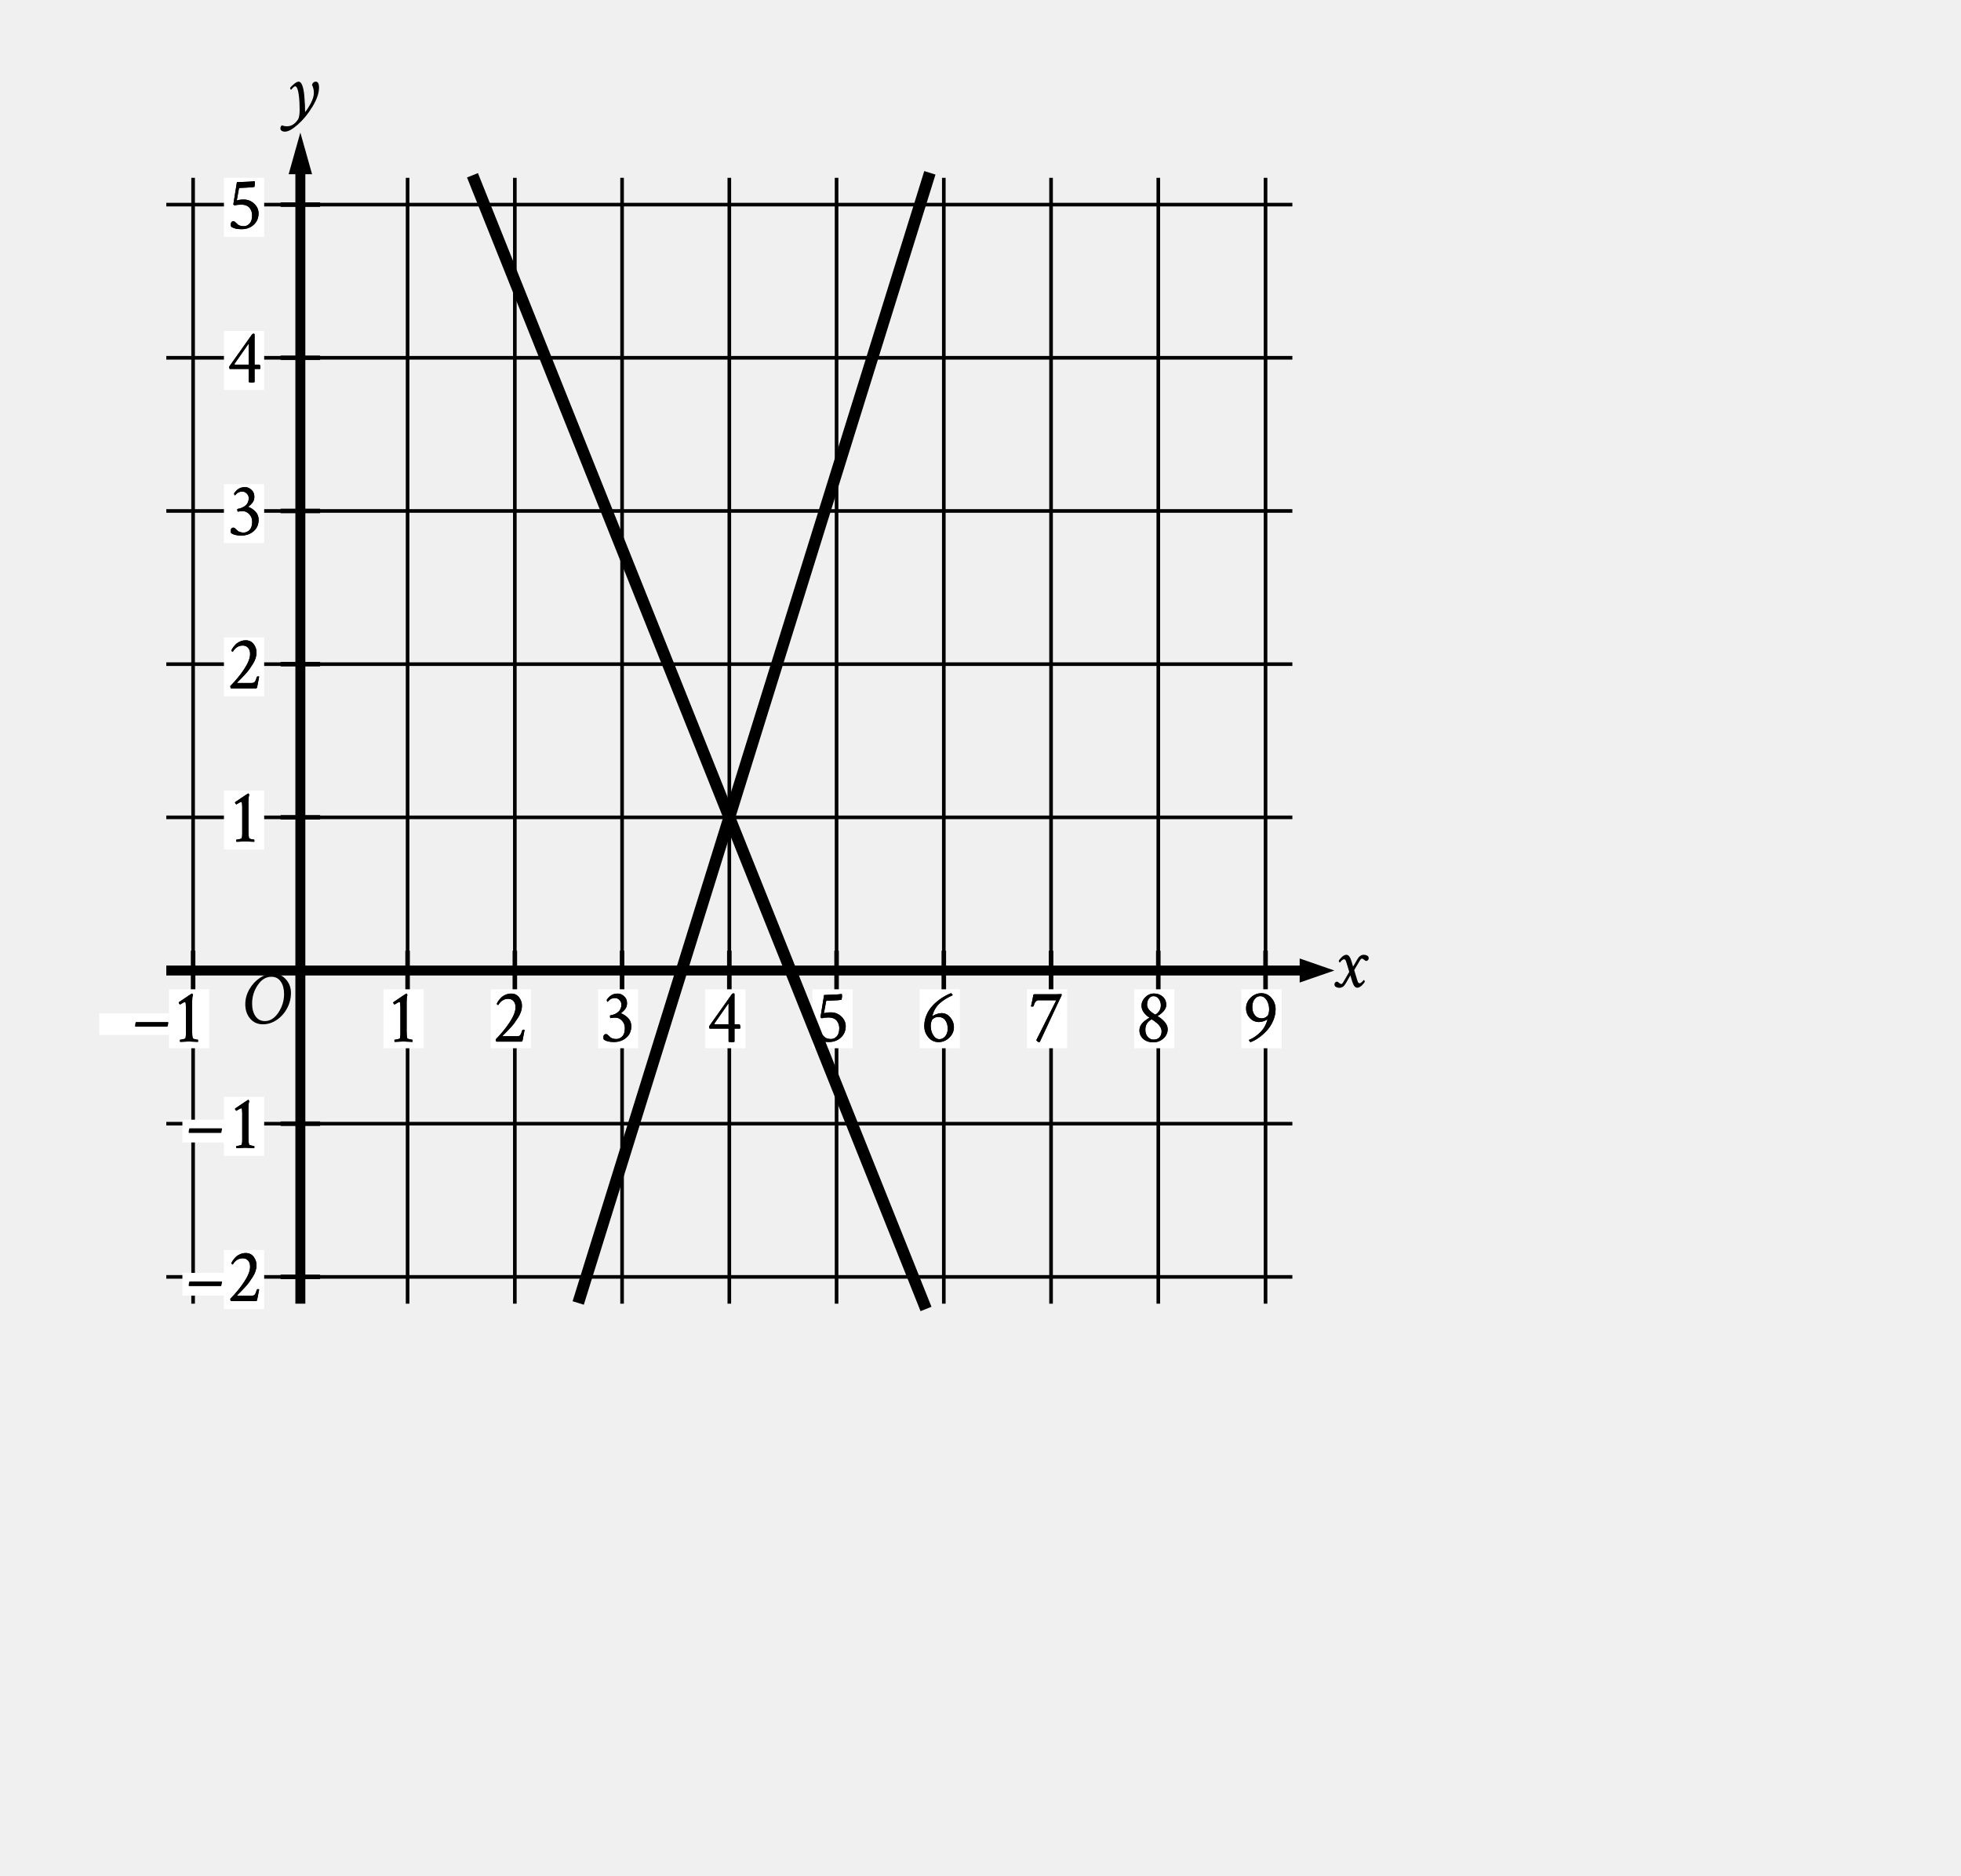
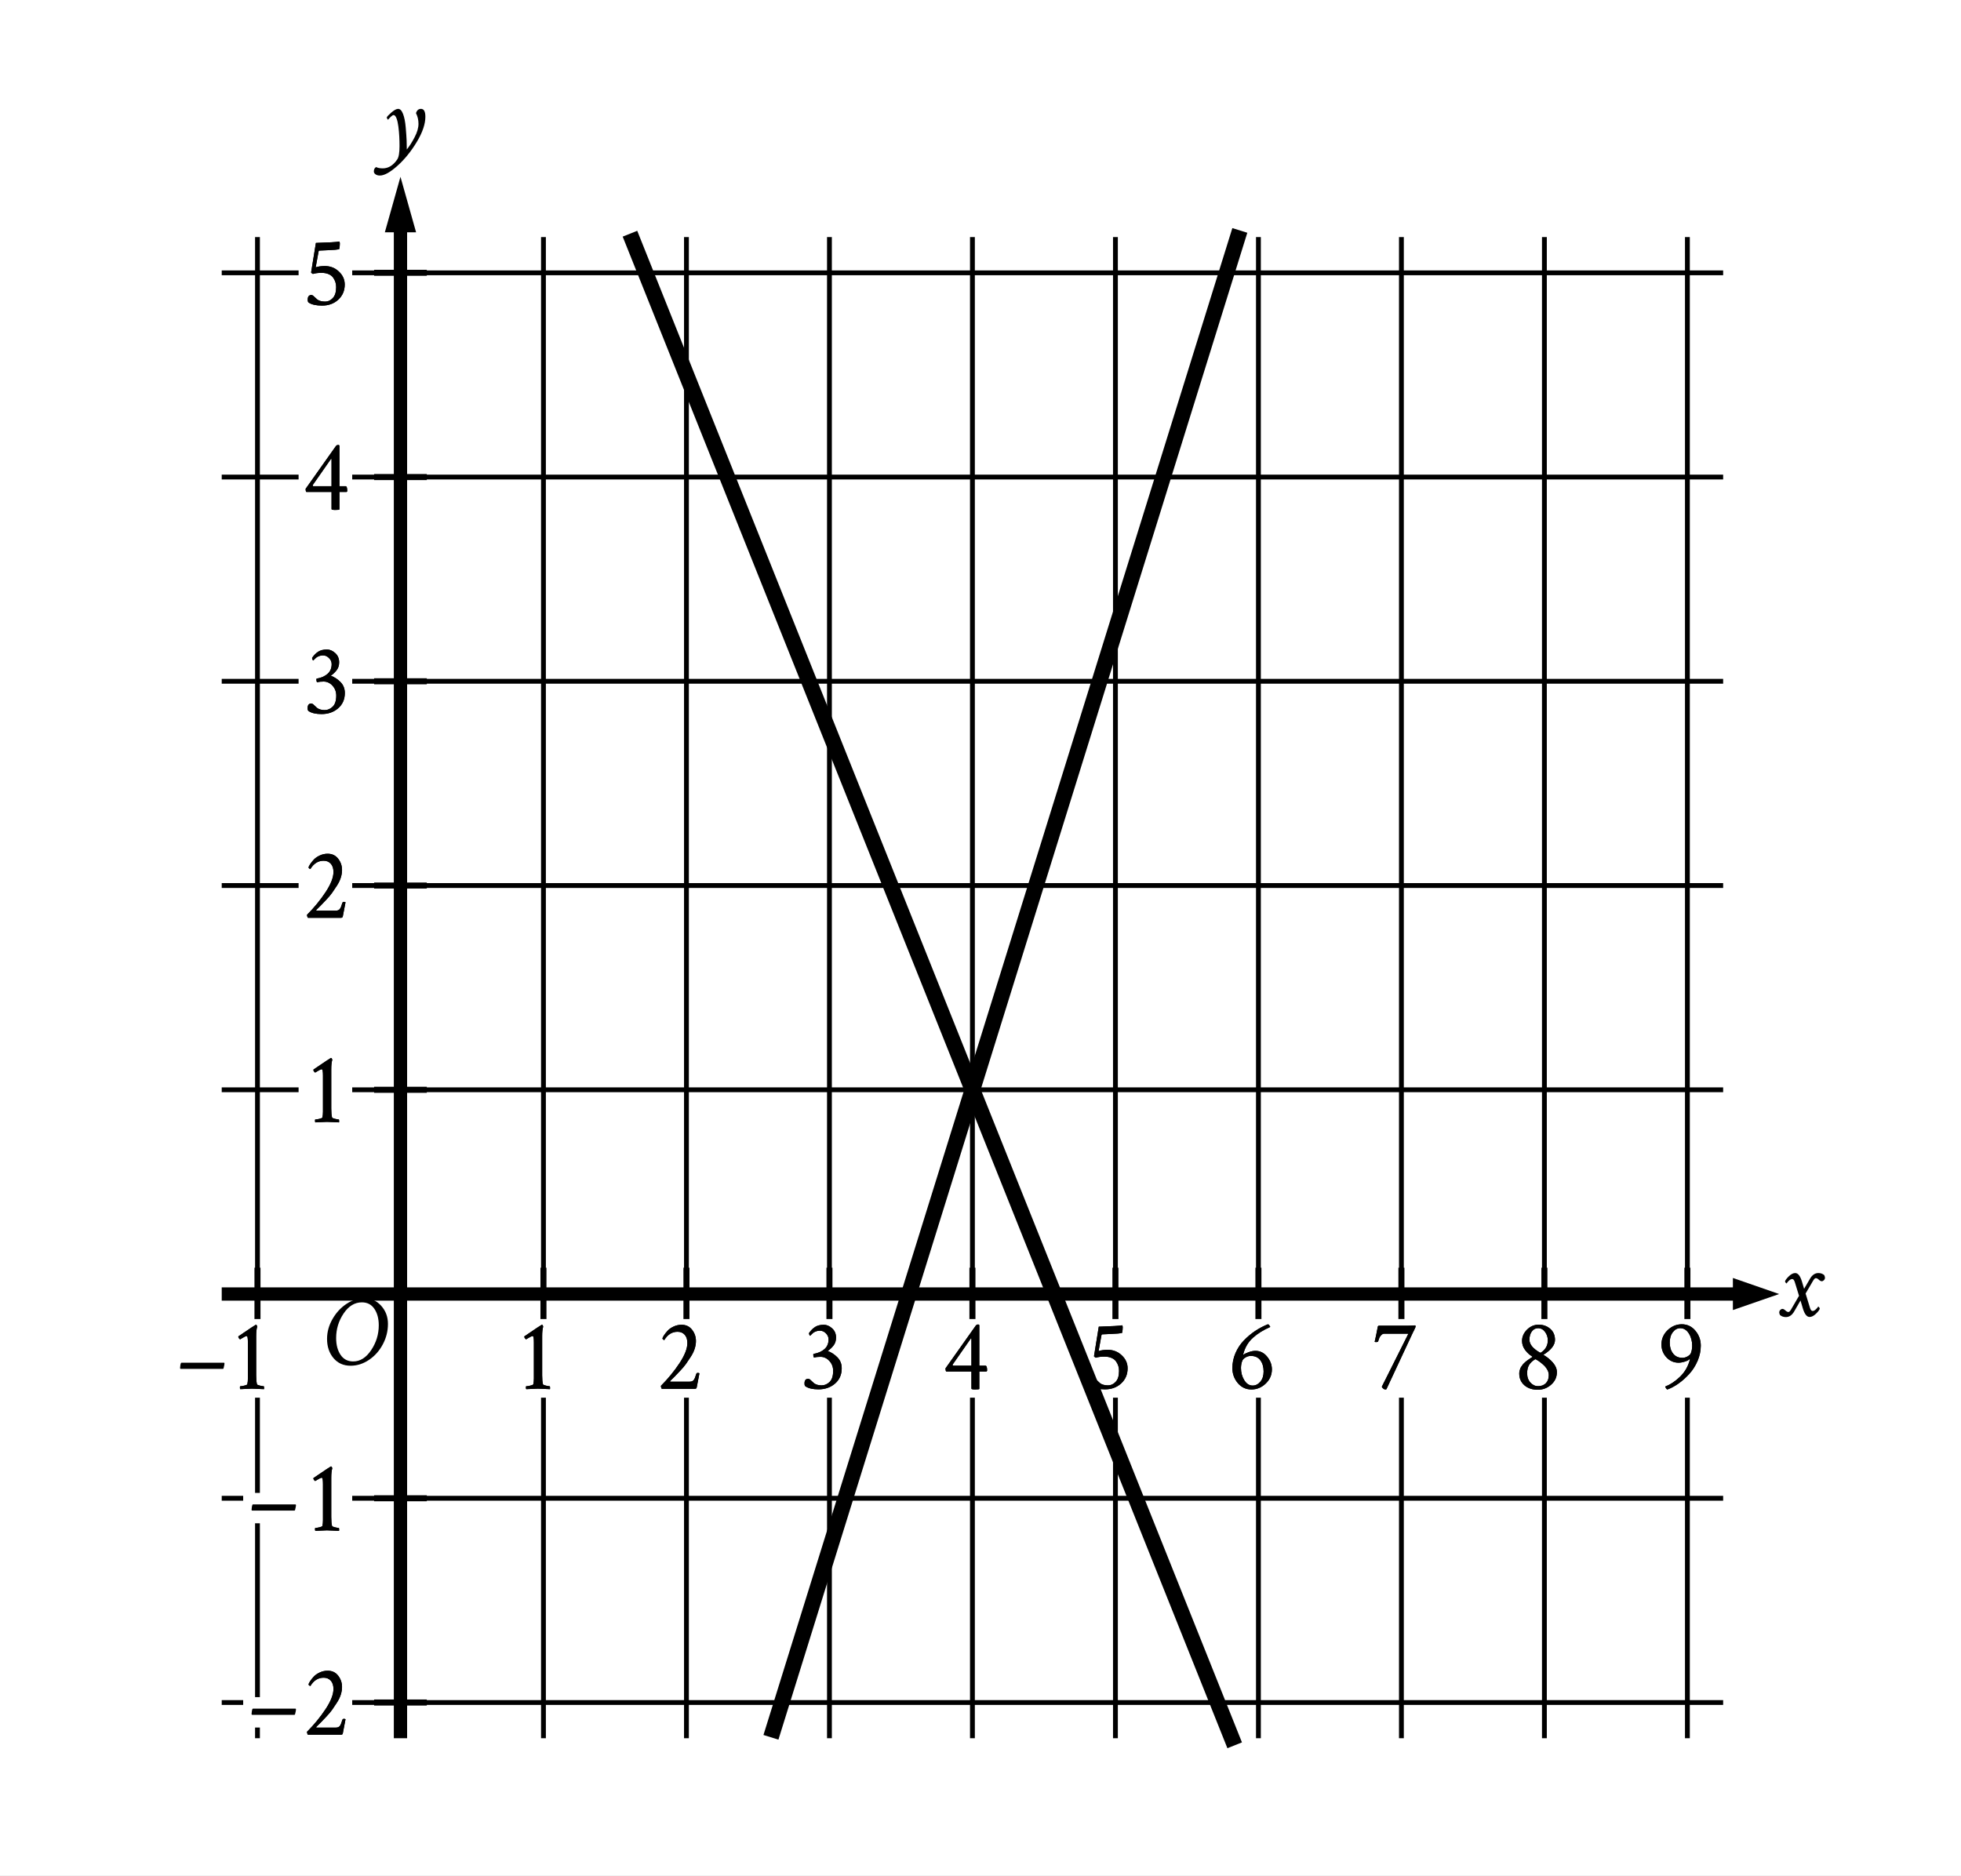
- <svg xmlns="http://www.w3.org/2000/svg" xmlns:xlink="http://www.w3.org/1999/xlink" aria-label="Graph of a system of 2 lines in the x y plane with the origin labeled O. The x axis ranges from negative 1 to 9 in increments of 1. The y axis ranges from negative 2 to 5 in increments of 1. Refer to long description." height="275.22pt" role="img" version="1.1" viewbox="0 0 287.764 275.22" width="287.764pt">
+ <svg xmlns="http://www.w3.org/2000/svg" xmlns:xlink="http://www.w3.org/1999/xlink" preserveAspectRatio="xMidYMid meet" aria-label="Graph of a system of 2 lines in the x y plane with the origin labeled O. The x axis ranges from negative 1 to 9 in increments of 1. The y axis ranges from negative 2 to 5 in increments of 1. Refer to long description." height="275.22" role="img" version="1.1" viewBox="0 0 287.764 275.22" width="287.764">
  <defs>
    <style type="text/css">
*{stroke-linecap:butt;stroke-linejoin:round;}
  </style>
  </defs>
  <g id="figure_1">
    <g id="patch_1">
-       <path d="M 0 275.22  L 287.764 275.22  L 287.764 0  L 0 0  z " style="fill:none;" />
+       <path d="M 0 275.22  L 287.764 275.22  L 287.764 0  L 0 0  z " style="fill:#ffffff;" />
    </g>
    <g id="axes_1">
      <g id="patch_2">
        <path d="M 8.404 260.46  L 280.564 260.46  L 280.564 10.98  L 8.404 10.98  z " style="fill:none;" />
      </g>
      <g id="matplotlib.axis_1" />
      <g id="matplotlib.axis_2" />
    </g>
    <g id="axes_2">
      <g id="patch_3">
        <path d="M 7.2 268.02  L 276.098 268.02  L 276.098 7.2  L 7.2 7.2  z " style="fill:none;" />
      </g>
      <g id="matplotlib.axis_3">
        <g id="xtick_1" />
        <g id="xtick_2" />
        <g id="xtick_3" />
        <g id="xtick_4" />
        <g id="xtick_5" />
        <g id="xtick_6" />
        <g id="xtick_7" />
        <g id="xtick_8" />
        <g id="xtick_9" />
        <g id="xtick_10" />
      </g>
      <g id="matplotlib.axis_4">
        <g id="ytick_1" />
        <g id="ytick_2" />
        <g id="ytick_3" />
        <g id="ytick_4" />
        <g id="ytick_5" />
        <g id="ytick_6" />
        <g id="ytick_7" />
        <g id="ytick_8" />
        <g id="ytick_9" />
      </g>
      <g id="LineCollection_1">
        <path clip-path="url(#pd58b3314fd)" d="M 37.783 255.115  L 37.783 34.793  " style="fill:none;stroke:#000000;stroke-width:0.709;" />
        <path clip-path="url(#pd58b3314fd)" d="M 79.749 255.115  L 79.749 34.793  " style="fill:none;stroke:#000000;stroke-width:0.709;" />
        <path clip-path="url(#pd58b3314fd)" d="M 100.732 255.115  L 100.732 34.793  " style="fill:none;stroke:#000000;stroke-width:0.709;" />
        <path clip-path="url(#pd58b3314fd)" d="M 121.715 255.115  L 121.715 34.793  " style="fill:none;stroke:#000000;stroke-width:0.709;" />
        <path clip-path="url(#pd58b3314fd)" d="M 142.698 255.115  L 142.698 34.793  " style="fill:none;stroke:#000000;stroke-width:0.709;" />
        <path clip-path="url(#pd58b3314fd)" d="M 163.682 255.115  L 163.682 34.793  " style="fill:none;stroke:#000000;stroke-width:0.709;" />
        <path clip-path="url(#pd58b3314fd)" d="M 184.665 255.115  L 184.665 34.793  " style="fill:none;stroke:#000000;stroke-width:0.709;" />
        <path clip-path="url(#pd58b3314fd)" d="M 205.648 255.115  L 205.648 34.793  " style="fill:none;stroke:#000000;stroke-width:0.709;" />
        <path clip-path="url(#pd58b3314fd)" d="M 226.631 255.115  L 226.631 34.793  " style="fill:none;stroke:#000000;stroke-width:0.709;" />
        <path clip-path="url(#pd58b3314fd)" d="M 247.614 255.115  L 247.614 34.793  " style="fill:none;stroke:#000000;stroke-width:0.709;" />
        <path clip-path="url(#pd58b3314fd)" d="M 32.537 249.87  L 252.86 249.87  " style="fill:none;stroke:#000000;stroke-width:0.709;" />
        <path clip-path="url(#pd58b3314fd)" d="M 32.537 219.894  L 252.86 219.894  " style="fill:none;stroke:#000000;stroke-width:0.709;" />
        <path clip-path="url(#pd58b3314fd)" d="M 32.537 159.942  L 252.86 159.942  " style="fill:none;stroke:#000000;stroke-width:0.709;" />
        <path clip-path="url(#pd58b3314fd)" d="M 32.537 129.966  L 252.86 129.966  " style="fill:none;stroke:#000000;stroke-width:0.709;" />
        <path clip-path="url(#pd58b3314fd)" d="M 32.537 99.99  L 252.86 99.99  " style="fill:none;stroke:#000000;stroke-width:0.709;" />
        <path clip-path="url(#pd58b3314fd)" d="M 32.537 70.014  L 252.86 70.014  " style="fill:none;stroke:#000000;stroke-width:0.709;" />
        <path clip-path="url(#pd58b3314fd)" d="M 32.537 40.039  L 252.86 40.039  " style="fill:none;stroke:#000000;stroke-width:0.709;" />
      </g>
      <g id="LineCollection_2">
        <path clip-path="url(#pd58b3314fd)" d="M 32.537 189.918  L 258.105 189.918  " style="fill:none;stroke:#000000;stroke-width:1.95;" />
      </g>
      <g id="PathCollection_1">
        <defs>
          <path d="M 255.265 -84.318  L 258.105 -85.302  L 255.265 -86.287  L 255.265 -84.318  L 258.105 -85.302  " id="m26f6e98d36" style="stroke:#000000;stroke-linejoin:miter;stroke-width:1.95;" />
        </defs>
        <g clip-path="url(#pd58b3314fd)">
          <use style="stroke:#000000;stroke-linejoin:miter;stroke-width:1.95;" x="0" xlink:href="#m26f6e98d36" y="275.22" />
        </g>
      </g>
      <g id="LineCollection_3">
        <path clip-path="url(#pd58b3314fd)" d="M 58.766 255.115  L 58.766 29.547  " style="fill:none;stroke:#000000;stroke-width:1.95;" />
      </g>
      <g id="PathCollection_2">
        <defs>
          <path d="M 59.772 -242.099  L 58.766 -245.673  L 57.76 -242.099  L 59.772 -242.099  L 58.766 -245.673  " id="m2a4df4c3bb" style="stroke:#000000;stroke-linejoin:miter;stroke-width:1.95;" />
        </defs>
        <g clip-path="url(#pd58b3314fd)">
          <use style="stroke:#000000;stroke-linejoin:miter;stroke-width:1.95;" x="0" xlink:href="#m2a4df4c3bb" y="275.22" />
        </g>
      </g>
      <g id="LineCollection_4">
        <path clip-path="url(#pd58b3314fd)" d="M 37.783 193.783  L 37.783 186.053  " style="fill:none;stroke:#000000;stroke-width:0.886;" />
        <path clip-path="url(#pd58b3314fd)" d="M 79.749 193.783  L 79.749 186.053  " style="fill:none;stroke:#000000;stroke-width:0.886;" />
        <path clip-path="url(#pd58b3314fd)" d="M 100.732 193.783  L 100.732 186.053  " style="fill:none;stroke:#000000;stroke-width:0.886;" />
        <path clip-path="url(#pd58b3314fd)" d="M 121.715 193.783  L 121.715 186.053  " style="fill:none;stroke:#000000;stroke-width:0.886;" />
        <path clip-path="url(#pd58b3314fd)" d="M 142.698 193.783  L 142.698 186.053  " style="fill:none;stroke:#000000;stroke-width:0.886;" />
        <path clip-path="url(#pd58b3314fd)" d="M 163.682 193.783  L 163.682 186.053  " style="fill:none;stroke:#000000;stroke-width:0.886;" />
        <path clip-path="url(#pd58b3314fd)" d="M 184.665 193.783  L 184.665 186.053  " style="fill:none;stroke:#000000;stroke-width:0.886;" />
        <path clip-path="url(#pd58b3314fd)" d="M 205.648 193.783  L 205.648 186.053  " style="fill:none;stroke:#000000;stroke-width:0.886;" />
        <path clip-path="url(#pd58b3314fd)" d="M 226.631 193.783  L 226.631 186.053  " style="fill:none;stroke:#000000;stroke-width:0.886;" />
        <path clip-path="url(#pd58b3314fd)" d="M 247.614 193.783  L 247.614 186.053  " style="fill:none;stroke:#000000;stroke-width:0.886;" />
      </g>
      <g id="LineCollection_5">
        <path clip-path="url(#pd58b3314fd)" d="M 54.901 249.87  L 62.631 249.87  " style="fill:none;stroke:#000000;stroke-width:0.886;" />
        <path clip-path="url(#pd58b3314fd)" d="M 54.901 219.894  L 62.631 219.894  " style="fill:none;stroke:#000000;stroke-width:0.886;" />
        <path clip-path="url(#pd58b3314fd)" d="M 54.901 159.942  L 62.631 159.942  " style="fill:none;stroke:#000000;stroke-width:0.886;" />
        <path clip-path="url(#pd58b3314fd)" d="M 54.901 129.966  L 62.631 129.966  " style="fill:none;stroke:#000000;stroke-width:0.886;" />
        <path clip-path="url(#pd58b3314fd)" d="M 54.901 99.99  L 62.631 99.99  " style="fill:none;stroke:#000000;stroke-width:0.886;" />
        <path clip-path="url(#pd58b3314fd)" d="M 54.901 70.014  L 62.631 70.014  " style="fill:none;stroke:#000000;stroke-width:0.886;" />
        <path clip-path="url(#pd58b3314fd)" d="M 54.901 40.039  L 62.631 40.039  " style="fill:none;stroke:#000000;stroke-width:0.886;" />
      </g>
      <g id="PolyCollection_1">
        <path clip-path="url(#pd58b3314fd)" d="M 43.816 256.165  L 43.816 244.624  L 51.684 244.624  L 51.684 256.165  z " style="fill:#ffffff;" />
      </g>
      <g id="PolyCollection_2">
        <path clip-path="url(#pd58b3314fd)" d="M 35.685 249.083  L 35.685 253.542  L 46.176 253.542  L 46.176 249.083  z " style="fill:#ffffff;" />
      </g>
      <g id="text_1">
        <g clip-path="url(#pd58b3314fd)">
          <defs>
            <path d="M 2.734 20.406  Q 2.734 21.391 3.078 23.484  Q 3.422 25.594 4.109 25.594  L 45.609 25.594  Q 46.188 25.594 46.188 24.703  Q 46.188 23.734 45.312 20.219  Q 45.219 19.922 45.062 19.766  Q 44.922 19.625 44.734 19.531  L 44.625 19.531  L 3.328 19.531  Q 3.328 19.531 2.938 19.734  Q 2.734 20.016 2.734 20.406  z " id="CrimsonText-Regular-8211" />
          </defs>
          <g transform="translate(36.50536 254.6088)scale(0.15 -0.15)">
            <use xlink:href="#CrimsonText-Regular-8211" />
          </g>
        </g>
      </g>
      <g id="text_2">
        <g clip-path="url(#pd58b3314fd)">
          <defs>
            <path d="M 25 62.703  Q 31.547 62.703 35.297 57.812  Q 39.062 52.938 39.062 46.781  Q 39.062 43.172 37.844 39.312  Q 36.625 35.453 34.031 31.438  Q 31.453 27.438 29.344 24.453  Q 27.25 21.484 23.531 17.578  Q 19.828 13.672 18.406 12.203  Q 17 10.75 13.875 7.719  Q 13.578 7.234 14.062 7.031  L 32.906 7.031  Q 35.641 7.031 36.859 8.594  Q 38.094 10.156 39.359 14.547  Q 39.75 15.625 40.719 15.625  Q 42 15.625 42.484 15.234  Q 40.141 3.516 39.844 1.562  Q 39.656 0 37.891 0  L 5.859 0  Q 5.469 0 5.125 1.125  Q 4.781 2.25 4.781 2.938  Q 15.438 13.672 23.047 25.234  Q 30.672 36.812 30.672 44.828  Q 30.672 50.094 28.031 52.969  Q 25.391 55.859 21.094 55.859  Q 12.984 55.859 8.109 47.75  Q 7.516 47.75 6.875 48.391  Q 6.25 49.031 6.25 49.312  Q 6.547 50.484 7.859 52.484  Q 9.188 54.5 11.375 56.891  Q 13.578 59.281 17.234 60.984  Q 20.906 62.703 25 62.703  z " id="CrimsonText-Regular-50" />
          </defs>
          <g transform="translate(44.33205 254.6088)scale(0.15 -0.15)">
            <use xlink:href="#CrimsonText-Regular-50" />
          </g>
        </g>
      </g>
      <g id="text_3">
        <g clip-path="url(#pd58b3314fd)">
          <g transform="translate(44.33205 254.6088)scale(0.15 -0.15)">
            <use xlink:href="#CrimsonText-Regular-50" />
          </g>
        </g>
      </g>
      <g id="PolyCollection_3">
        <path clip-path="url(#pd58b3314fd)" d="M 43.816 226.189  L 43.816 214.648  L 51.684 214.648  L 51.684 226.189  z " style="fill:#ffffff;" />
      </g>
      <g id="PolyCollection_4">
        <path clip-path="url(#pd58b3314fd)" d="M 35.685 219.107  L 35.685 223.566  L 46.176 223.566  L 46.176 219.107  z " style="fill:#ffffff;" />
      </g>
      <g id="text_4">
        <g clip-path="url(#pd58b3314fd)">
          <g transform="translate(36.50536 224.6329)scale(0.15 -0.15)">
            <use xlink:href="#CrimsonText-Regular-8211" />
          </g>
        </g>
      </g>
      <g id="text_5">
        <g clip-path="url(#pd58b3314fd)">
          <defs>
            <path d="M 12.797 48.438  Q 12.203 48.734 11.609 49.562  Q 11.031 50.391 11.031 50.875  Q 11.031 51.266 11.234 51.469  Q 27.734 62.703 28.125 62.703  L 28.328 62.703  Q 29.109 62.703 29.5 60.844  Q 28.516 57.625 28.516 51.656  L 28.516 13.188  Q 28.516 7.516 29.297 4.5  Q 29.5 3.812 32.172 3.172  Q 34.859 2.547 35.844 2.547  Q 36.234 2.547 36.234 0.781  Q 36.234 -0.094 36.141 -0.297  Q 26.375 0.203 24.312 0.203  Q 22.75 0.203 12.984 -0.297  Q 12.594 0.094 12.594 1.312  Q 12.594 2.547 12.984 2.547  Q 14.266 2.547 16.938 3.172  Q 19.625 3.812 19.828 4.5  Q 20.406 6.844 20.406 10.062  L 20.406 45.219  Q 20.406 48.047 20.203 49.516  Q 20.016 50.984 19.766 51.312  Q 19.531 51.656 19.047 51.656  Q 18.453 51.656 17.328 51.062  Q 16.219 50.484 14.75 49.609  Q 13.281 48.734 12.797 48.438  z " id="CrimsonText-Regular-49" />
          </defs>
          <g transform="translate(44.33205 224.6329)scale(0.15 -0.15)">
            <use xlink:href="#CrimsonText-Regular-49" />
          </g>
        </g>
      </g>
      <g id="text_6">
        <g clip-path="url(#pd58b3314fd)">
          <g transform="translate(44.33205 224.6329)scale(0.15 -0.15)">
            <use xlink:href="#CrimsonText-Regular-49" />
          </g>
        </g>
      </g>
      <g id="PolyCollection_5">
        <path clip-path="url(#pd58b3314fd)" d="M 43.816 166.237  L 43.816 154.696  L 51.684 154.696  L 51.684 166.237  z " style="fill:#ffffff;" />
      </g>
      <g id="text_7">
        <g clip-path="url(#pd58b3314fd)">
          <g transform="translate(44.33205 164.6812)scale(0.15 -0.15)">
            <use xlink:href="#CrimsonText-Regular-49" />
          </g>
        </g>
      </g>
      <g id="text_8">
        <g clip-path="url(#pd58b3314fd)">
          <g transform="translate(44.33205 164.6812)scale(0.15 -0.15)">
            <use xlink:href="#CrimsonText-Regular-49" />
          </g>
        </g>
      </g>
      <g id="PolyCollection_6">
        <path clip-path="url(#pd58b3314fd)" d="M 43.816 136.261  L 43.816 124.72  L 51.684 124.72  L 51.684 136.261  z " style="fill:#ffffff;" />
      </g>
      <g id="text_9">
        <g clip-path="url(#pd58b3314fd)">
          <g transform="translate(44.33205 134.7053)scale(0.15 -0.15)">
            <use xlink:href="#CrimsonText-Regular-50" />
          </g>
        </g>
      </g>
      <g id="text_10">
        <g clip-path="url(#pd58b3314fd)">
          <g transform="translate(44.33205 134.7053)scale(0.15 -0.15)">
            <use xlink:href="#CrimsonText-Regular-50" />
          </g>
        </g>
      </g>
      <g id="PolyCollection_7">
        <path clip-path="url(#pd58b3314fd)" d="M 43.816 106.285  L 43.816 94.745  L 51.684 94.745  L 51.684 106.285  z " style="fill:#ffffff;" />
      </g>
      <g id="text_11">
        <g clip-path="url(#pd58b3314fd)">
          <defs>
            <path d="M 24.422 62.703  Q 28.609 62.703 32.469 59.234  Q 36.328 55.766 36.328 50.203  Q 36.328 45.906 34.219 42.922  Q 32.125 39.938 28.219 37.016  Q 33.406 35.156 37.641 30.859  Q 41.891 26.562 41.891 20.125  Q 41.891 10.844 35.344 5.172  Q 28.812 -0.484 19.141 -0.484  Q 10.844 -0.484 6.453 2.438  Q 5.469 3.125 5.469 5.281  Q 5.469 9.859 9.078 9.859  Q 9.969 9.859 10.891 9.125  Q 11.812 8.406 12.938 7.234  Q 14.062 6.062 14.844 5.469  Q 17.672 3.422 22.266 3.422  Q 26.562 3.422 30.031 6.781  Q 33.5 10.156 33.5 17.578  Q 33.5 23.344 29.781 27.344  Q 26.078 31.344 21.094 31.344  Q 17.484 31.344 14.75 30.672  Q 14.062 31.547 14.062 33.203  Q 14.062 33.891 14.266 34.188  Q 21 35.359 25 38.875  Q 29 42.391 29 48.438  Q 29 51.766 26.406 54.344  Q 23.828 56.938 20.516 56.938  Q 18.359 56.938 16.547 56.203  Q 14.75 55.469 13.812 54.688  Q 12.891 53.906 12.016 52.969  Q 11.141 52.047 11.031 51.953  Q 10.641 51.953 10.25 52.875  Q 9.859 53.812 9.859 54.5  Q 12.5 58.406 15.812 60.547  Q 19.141 62.703 24.422 62.703  z " id="CrimsonText-Regular-51" />
          </defs>
          <g transform="translate(44.31799 104.7295)scale(0.15 -0.15)">
            <use xlink:href="#CrimsonText-Regular-51" />
          </g>
        </g>
      </g>
      <g id="text_12">
        <g clip-path="url(#pd58b3314fd)">
          <g transform="translate(44.31799 104.7295)scale(0.15 -0.15)">
            <use xlink:href="#CrimsonText-Regular-51" />
          </g>
        </g>
      </g>
      <g id="PolyCollection_8">
        <path clip-path="url(#pd58b3314fd)" d="M 43.816 76.309  L 43.816 64.769  L 51.684 64.769  L 51.684 76.309  z " style="fill:#ffffff;" />
      </g>
      <g id="text_13">
        <g clip-path="url(#pd58b3314fd)">
          <defs>
            <path d="M 35.062 62.984  Q 36.328 62.984 36.328 62.016  L 36.328 22.656  L 42.391 22.656  Q 43.953 22.656 43.953 17.969  Q 43.953 17.391 43.359 17  Q 43.359 17 36.328 17  L 36.328 -0.094  Q 36.031 -0.594 32.234 -0.594  Q 28.609 -0.594 28.609 0.203  L 28.609 17  L 3.906 17  Q 3.219 17.875 3.219 20.016  L 32.812 61.812  Q 33.688 62.984 35.062 62.984  z M 28.609 22.656  L 28.609 48.641  Q 28.609 49.516 28.125 49.516  Q 28.125 49.422 28.031 49.312  L 10.25 23.828  Q 10.156 23.734 10.156 23.531  Q 10.156 22.656 10.844 22.656  z " id="CrimsonText-Regular-52" />
          </defs>
          <g transform="translate(44.36018 74.7536)scale(0.15 -0.15)">
            <use xlink:href="#CrimsonText-Regular-52" />
          </g>
        </g>
      </g>
      <g id="text_14">
        <g clip-path="url(#pd58b3314fd)">
          <g transform="translate(44.36018 74.7536)scale(0.15 -0.15)">
            <use xlink:href="#CrimsonText-Regular-52" />
          </g>
        </g>
      </g>
      <g id="PolyCollection_9">
        <path clip-path="url(#pd58b3314fd)" d="M 43.816 46.333  L 43.816 34.793  L 51.684 34.793  L 51.684 46.333  z " style="fill:#ffffff;" />
      </g>
      <g id="text_15">
        <g clip-path="url(#pd58b3314fd)">
          <defs>
            <path d="M 13.578 60.844  Q 32.812 61.422 36.531 62.203  Q 37.016 61.531 37.016 60.156  Q 37.016 57.719 36.422 54.781  Q 33.891 54 25.391 53.719  L 16.891 53.328  Q 16.406 53.219 16.219 52.547  Q 15.141 47.172 13.375 36.922  Q 16.609 38.188 22.562 38.188  Q 30.375 38.188 36.078 32.812  Q 41.797 27.438 41.797 20.125  Q 41.797 11.141 35.5 5.328  Q 29.203 -0.484 19.625 -0.484  Q 10.938 -0.484 6.547 2.438  Q 5.562 3.125 5.562 5.281  Q 5.562 9.859 9.188 9.859  Q 10.062 9.859 10.984 9.125  Q 11.922 8.406 13.031 7.234  Q 14.156 6.062 14.938 5.469  Q 17.781 3.422 22.75 3.422  Q 26.859 3.422 30.125 6.891  Q 33.406 10.359 33.406 17.578  Q 33.406 20.125 32.719 22.359  Q 32.031 24.609 30.516 26.797  Q 29 29 26.062 30.266  Q 23.141 31.547 19.141 31.547  Q 14.062 31.547 10.641 30.469  Q 9.859 30.859 8.891 31.844  z " id="CrimsonText-Regular-53" />
          </defs>
          <g transform="translate(44.31799 44.77774)scale(0.15 -0.15)">
            <use xlink:href="#CrimsonText-Regular-53" />
          </g>
        </g>
      </g>
      <g id="text_16">
        <g clip-path="url(#pd58b3314fd)">
          <g transform="translate(44.31799 44.77774)scale(0.15 -0.15)">
            <use xlink:href="#CrimsonText-Regular-53" />
          </g>
        </g>
      </g>
      <g id="PolyCollection_10">
        <path clip-path="url(#pd58b3314fd)" d="M 19.423 198.311  L 19.423 202.508  L 33.062 202.508  L 33.062 198.311  z " style="fill:#ffffff;" />
      </g>
      <g id="PolyCollection_11">
        <path clip-path="url(#pd58b3314fd)" d="M 33.062 205.131  L 33.062 193.59  L 40.93 193.59  L 40.93 205.131  z " style="fill:#ffffff;" />
      </g>
      <g id="text_17">
        <g clip-path="url(#pd58b3314fd)">
          <g transform="translate(26.01381 203.8372)scale(0.15 -0.15)">
            <use xlink:href="#CrimsonText-Regular-8211" />
          </g>
        </g>
      </g>
      <g id="text_18">
        <g clip-path="url(#pd58b3314fd)">
          <g transform="translate(33.31592 203.8372)scale(0.15 -0.15)">
            <use xlink:href="#CrimsonText-Regular-49" />
          </g>
        </g>
      </g>
      <g id="text_19">
        <g clip-path="url(#pd58b3314fd)">
          <g transform="translate(33.31592 203.8372)scale(0.15 -0.15)">
            <use xlink:href="#CrimsonText-Regular-49" />
          </g>
        </g>
      </g>
      <g id="PolyCollection_12">
        <path clip-path="url(#pd58b3314fd)" d="M 75.028 205.131  L 75.028 193.59  L 82.897 193.59  L 82.897 205.131  z " style="fill:#ffffff;" />
      </g>
      <g id="text_20">
        <g clip-path="url(#pd58b3314fd)">
          <g transform="translate(75.28213 203.8372)scale(0.15 -0.15)">
            <use xlink:href="#CrimsonText-Regular-49" />
          </g>
        </g>
      </g>
      <g id="text_21">
        <g clip-path="url(#pd58b3314fd)">
          <g transform="translate(75.28213 203.8372)scale(0.15 -0.15)">
            <use xlink:href="#CrimsonText-Regular-49" />
          </g>
        </g>
      </g>
      <g id="PolyCollection_13">
        <path clip-path="url(#pd58b3314fd)" d="M 96.011 205.131  L 96.011 193.59  L 103.88 193.59  L 103.88 205.131  z " style="fill:#ffffff;" />
      </g>
      <g id="text_22">
        <g clip-path="url(#pd58b3314fd)">
          <g transform="translate(96.26524 203.8372)scale(0.15 -0.15)">
            <use xlink:href="#CrimsonText-Regular-50" />
          </g>
        </g>
      </g>
      <g id="text_23">
        <g clip-path="url(#pd58b3314fd)">
          <g transform="translate(96.26524 203.8372)scale(0.15 -0.15)">
            <use xlink:href="#CrimsonText-Regular-50" />
          </g>
        </g>
      </g>
      <g id="PolyCollection_14">
        <path clip-path="url(#pd58b3314fd)" d="M 116.994 205.131  L 116.994 193.59  L 124.863 193.59  L 124.863 205.131  z " style="fill:#ffffff;" />
      </g>
      <g id="text_24">
        <g clip-path="url(#pd58b3314fd)">
          <g transform="translate(117.2343 203.8372)scale(0.15 -0.15)">
            <use xlink:href="#CrimsonText-Regular-51" />
          </g>
        </g>
      </g>
      <g id="text_25">
        <g clip-path="url(#pd58b3314fd)">
          <g transform="translate(117.2343 203.8372)scale(0.15 -0.15)">
            <use xlink:href="#CrimsonText-Regular-51" />
          </g>
        </g>
      </g>
      <g id="PolyCollection_15">
        <path clip-path="url(#pd58b3314fd)" d="M 137.977 205.131  L 137.977 193.59  L 145.846 193.59  L 145.846 205.131  z " style="fill:#ffffff;" />
      </g>
      <g id="text_26">
        <g clip-path="url(#pd58b3314fd)">
          <g transform="translate(138.2596 203.8372)scale(0.15 -0.15)">
            <use xlink:href="#CrimsonText-Regular-52" />
          </g>
        </g>
      </g>
      <g id="text_27">
        <g clip-path="url(#pd58b3314fd)">
          <g transform="translate(138.2596 203.8372)scale(0.15 -0.15)">
            <use xlink:href="#CrimsonText-Regular-52" />
          </g>
        </g>
      </g>
      <g id="PolyCollection_16">
        <path clip-path="url(#pd58b3314fd)" d="M 158.96 205.131  L 158.96 193.59  L 166.829 193.59  L 166.829 205.131  z " style="fill:#ffffff;" />
      </g>
      <g id="text_28">
        <g clip-path="url(#pd58b3314fd)">
          <g transform="translate(159.2005 203.8372)scale(0.15 -0.15)">
            <use xlink:href="#CrimsonText-Regular-53" />
          </g>
        </g>
      </g>
      <g id="text_29">
        <g clip-path="url(#pd58b3314fd)">
          <g transform="translate(159.2005 203.8372)scale(0.15 -0.15)">
            <use xlink:href="#CrimsonText-Regular-53" />
          </g>
        </g>
      </g>
      <g id="PolyCollection_17">
        <path clip-path="url(#pd58b3314fd)" d="M 179.943 205.131  L 179.943 193.59  L 187.812 193.59  L 187.812 205.131  z " style="fill:#ffffff;" />
      </g>
      <g id="text_30">
        <g clip-path="url(#pd58b3314fd)">
          <defs>
            <path d="M 12.703 20.516  Q 12.703 13.672 15.969 8.438  Q 19.234 3.219 24.125 3.219  Q 28.422 3.219 31.641 6.984  Q 34.859 10.75 34.859 17  Q 34.859 23.641 31.688 27.938  Q 28.516 32.234 22.359 32.234  Q 19.734 32.234 17.281 30.812  Q 14.844 29.391 14.156 27.828  Q 12.797 24.703 12.703 20.516  z M 22.953 -0.594  Q 14.844 -0.594 9.562 5.703  Q 4.297 12.016 4.297 20.312  Q 4.297 27.938 7.328 34.969  Q 10.359 42 15.484 47.312  Q 20.609 52.641 26.516 56.594  Q 32.422 60.547 39.062 63.188  Q 39.656 63.188 40.484 62.109  Q 41.312 61.031 41.312 60.547  Q 31.453 56.25 24.562 50.141  Q 17.672 44.047 15.047 34.375  Q 14.844 33.406 15.141 33.406  Q 15.328 33.5 15.438 33.594  Q 16.797 34.672 20.359 35.938  Q 23.922 37.203 26.859 37.203  Q 33.688 37.203 38.328 31.484  Q 42.969 25.781 42.969 19.047  Q 42.969 10.938 36.906 5.172  Q 30.859 -0.594 22.953 -0.594  z " id="CrimsonText-Regular-54" />
          </defs>
          <g transform="translate(180.1977 203.8372)scale(0.15 -0.15)">
            <use xlink:href="#CrimsonText-Regular-54" />
          </g>
        </g>
      </g>
      <g id="text_31">
        <g clip-path="url(#pd58b3314fd)">
          <g transform="translate(180.1977 203.8372)scale(0.15 -0.15)">
            <use xlink:href="#CrimsonText-Regular-54" />
          </g>
        </g>
      </g>
      <g id="PolyCollection_18">
        <path clip-path="url(#pd58b3314fd)" d="M 200.927 205.131  L 200.927 193.59  L 208.795 193.59  L 208.795 205.131  z " style="fill:#ffffff;" />
      </g>
      <g id="text_32">
        <g clip-path="url(#pd58b3314fd)">
          <defs>
            <path d="M 12.984 54  Q 11.328 54 10 52.625  Q 8.688 51.266 8.094 49.891  Q 7.516 48.531 6.844 46.297  Q 6.734 45.906 5.469 45.797  Q 4.203 45.703 3.516 46  Q 3.719 46.875 4.938 52.484  Q 6.156 58.109 6.547 60.641  Q 6.641 61.812 8.109 61.812  L 36.328 61.812  Q 37.891 61.812 40.328 61.953  Q 42.781 62.109 42.875 62.109  Q 43.562 62.109 43.562 61.234  Q 43.562 60.641 43.172 59.719  Q 42.781 58.797 41.938 57.125  Q 41.109 55.469 40.719 54.688  L 15.047 -0.297  Q 14.75 -0.594 13.969 -0.594  Q 12.891 -0.594 11.719 0.438  Q 10.547 1.469 10.547 2.156  L 36.531 54  z " id="CrimsonText-Regular-55" />
          </defs>
          <g transform="translate(201.1948 203.8372)scale(0.15 -0.15)">
            <use xlink:href="#CrimsonText-Regular-55" />
          </g>
        </g>
      </g>
      <g id="text_33">
        <g clip-path="url(#pd58b3314fd)">
          <g transform="translate(201.1948 203.8372)scale(0.15 -0.15)">
            <use xlink:href="#CrimsonText-Regular-55" />
          </g>
        </g>
      </g>
      <g id="PolyCollection_19">
        <path clip-path="url(#pd58b3314fd)" d="M 221.91 205.131  L 221.91 193.59  L 229.778 193.59  L 229.778 205.131  z " style="fill:#ffffff;" />
      </g>
      <g id="text_34">
        <g clip-path="url(#pd58b3314fd)">
          <defs>
            <path d="M 23.531 2.641  Q 28.422 2.641 31.25 5.562  Q 34.078 8.5 34.078 13.484  Q 34.078 16.312 32.422 19.094  Q 30.766 21.875 28.219 24.016  Q 25.688 26.172 24.266 27.141  Q 22.859 28.125 21.578 28.812  Q 21.188 29 21 29  Q 20.703 29 20.609 28.906  Q 16.5 26.375 14.688 23.188  Q 12.891 20.016 12.891 15.328  Q 12.891 9.672 16.109 6.156  Q 19.344 2.641 23.531 2.641  z M 23.531 59.375  Q 19.922 59.375 17.531 56.25  Q 15.141 53.125 15.141 48.047  Q 15.141 41.406 25.297 35.547  Q 25.688 35.359 25.875 35.359  Q 26.172 35.359 26.469 35.547  Q 33.109 39.938 33.109 47.469  Q 33.109 52.047 30.422 55.703  Q 27.734 59.375 23.531 59.375  z M 24.125 62.797  Q 30.859 62.797 35.5 58.734  Q 40.141 54.688 40.141 47.953  Q 40.141 40.531 29.203 33.594  Q 28.516 33.406 29.203 33.016  Q 34.281 30.078 38.141 25.625  Q 42 21.188 42 16.312  Q 42 9.078 36.375 4.094  Q 30.766 -0.875 23.344 -0.875  Q 15.234 -0.875 10.203 3.516  Q 5.172 7.906 5.172 15.047  Q 5.172 16.312 5.469 17.531  Q 5.766 18.75 6.109 19.719  Q 6.453 20.703 7.234 21.828  Q 8.016 22.953 8.547 23.688  Q 9.078 24.422 10.156 25.391  Q 11.234 26.375 11.719 26.812  Q 12.203 27.25 13.469 28.125  Q 14.75 29 15.094 29.25  Q 15.438 29.5 16.609 30.281  L 17.875 31.062  Q 18.359 31.344 17.875 31.641  Q 14.062 33.891 10.984 37.938  Q 7.906 42 7.906 46.875  Q 7.906 53.125 12.781 57.953  Q 17.672 62.797 24.125 62.797  z " id="CrimsonText-Regular-56" />
          </defs>
          <g transform="translate(222.1639 203.8372)scale(0.15 -0.15)">
            <use xlink:href="#CrimsonText-Regular-56" />
          </g>
        </g>
      </g>
      <g id="text_35">
        <g clip-path="url(#pd58b3314fd)">
          <g transform="translate(222.1639 203.8372)scale(0.15 -0.15)">
            <use xlink:href="#CrimsonText-Regular-56" />
          </g>
        </g>
      </g>
      <g id="PolyCollection_20">
        <path clip-path="url(#pd58b3314fd)" d="M 242.893 205.131  L 242.893 193.59  L 250.761 193.59  L 250.761 205.131  z " style="fill:#ffffff;" />
      </g>
      <g id="text_36">
        <g clip-path="url(#pd58b3314fd)">
          <defs>
            <path d="M 34.469 42.094  Q 34.469 49.031 31.203 54.203  Q 27.938 59.375 22.75 59.375  Q 18.562 59.375 15.531 55.469  Q 12.5 51.562 12.5 45.219  Q 12.5 38.875 15.719 34.625  Q 18.953 30.375 24.906 30.375  Q 27.547 30.375 29.984 31.781  Q 32.422 33.203 33.109 34.766  Q 34.375 37.703 34.469 42.094  z M 24.312 63.188  Q 32.328 63.188 37.594 56.891  Q 42.875 50.594 42.875 42.281  Q 42.875 34.672 39.75 27.391  Q 36.625 20.125 31.688 14.703  Q 26.766 9.281 21.234 5.328  Q 15.719 1.375 10.25 -0.594  Q 9.672 -0.594 8.891 0.578  Q 8.109 1.766 8.109 2.25  Q 15.625 5.172 22.562 11.859  Q 29.5 18.562 32.125 28.219  Q 32.328 29.203 32.031 29.203  Q 31.844 29.109 31.734 29  Q 30.672 27.734 27.25 26.656  Q 23.828 25.594 21.188 25.594  Q 14.156 25.594 9.266 30.859  Q 4.391 36.141 4.391 43.453  Q 4.391 51.562 10.391 57.375  Q 16.406 63.188 24.312 63.188  z " id="CrimsonText-Regular-57" />
          </defs>
          <g transform="translate(243.147 203.8372)scale(0.15 -0.15)">
            <use xlink:href="#CrimsonText-Regular-57" />
          </g>
        </g>
      </g>
      <g id="text_37">
        <g clip-path="url(#pd58b3314fd)">
          <g transform="translate(243.147 203.8372)scale(0.15 -0.15)">
            <use xlink:href="#CrimsonText-Regular-57" />
          </g>
        </g>
      </g>
      <g id="text_38">
        <g clip-path="url(#pd58b3314fd)">
          <defs>
            <path d="M 39.938 61.031  Q 29.391 61.031 22.062 50.141  Q 14.75 39.266 14.75 26.078  Q 14.75 16.109 19.094 9.656  Q 23.438 3.219 31.453 3.219  Q 41.609 3.219 49.031 14.297  Q 56.453 25.391 56.453 38.578  Q 56.453 48.344 52.156 54.688  Q 47.859 61.031 39.938 61.031  z M 42.188 65.141  Q 52.047 65.141 58.734 57.766  Q 65.438 50.391 65.438 39.938  Q 65.438 29.391 60.406 19.922  Q 55.375 10.453 46.875 4.734  Q 38.375 -0.984 28.906 -0.984  Q 18.453 -0.984 12.156 6.484  Q 5.859 13.969 5.859 25.297  Q 5.859 35.453 11.234 44.781  Q 16.609 54.109 25 59.625  Q 33.406 65.141 42.188 65.141  z " id="CrimsonText-Italic-79" />
          </defs>
          <g transform="translate(47.11387 200.295)scale(0.15 -0.15)">
            <use xlink:href="#CrimsonText-Italic-79" />
          </g>
        </g>
      </g>
      <g id="text_39">
        <g clip-path="url(#pd58b3314fd)">
          <defs>
            <path d="M 21.094 42.484  Q 24.031 42.484 25.922 37.5  Q 27.828 32.516 28.516 24.453  Q 29.203 16.406 29.391 11.859  Q 29.594 7.328 29.594 2.734  Q 33.406 7.422 37.203 14.688  Q 41.016 21.969 41.016 27.828  Q 41.016 33.594 38.578 38.281  Q 39.844 42.484 43.453 42.484  Q 47.75 42.484 47.75 34.766  Q 47.75 24.031 39.344 10.109  Q 30.953 -3.812 20.359 -13.281  Q 9.766 -22.75 3.219 -22.75  Q 0.688 -22.75 -0.969 -21.578  Q -2.641 -20.406 -2.641 -18.75  Q -2.641 -15.625 -0.391 -14.453  Q 1.766 -15.719 6.156 -15.719  Q 14.266 -15.719 20.219 -7.031  Q 22.469 -3.719 22.469 6.062  Q 22.469 10.844 22.219 15.578  Q 21.969 20.312 21.328 25.297  Q 20.703 30.281 19.484 33.344  Q 18.266 36.422 16.609 36.422  Q 15.719 36.422 13.953 34.766  Q 12.203 33.109 11.234 31.844  Q 11.031 31.844 10.5 32.766  Q 9.969 33.688 9.969 34.078  Q 10.547 35.547 14.594 39.016  Q 18.656 42.484 21.094 42.484  z " id="CrimsonText-Italic-121" />
          </defs>
          <g transform="translate(55.25739 22.35077)scale(0.15 -0.15)">
            <use xlink:href="#CrimsonText-Italic-121" />
          </g>
        </g>
      </g>
      <g id="text_40">
        <g clip-path="url(#pd58b3314fd)">
          <defs>
            <path d="M 20.312 42.484  Q 24.422 42.484 26.953 33.984  L 29 27.047  L 34.766 36.922  Q 37.984 42.484 42.969 42.484  Q 46.297 42.484 48.641 40.531  Q 49.422 38.969 49.422 37.984  Q 49.422 36.531 48.391 35.5  Q 47.359 34.469 46.297 34.469  Q 45.016 34.469 43.406 35.984  Q 41.797 37.5 40.438 37.5  Q 39.266 37.5 37.797 34.969  L 30.469 22.469  L 34.672 8.688  Q 35.641 5.375 37.312 5.375  Q 38.766 5.375 40.422 6.891  Q 42.094 8.406 42.781 9.672  Q 43.172 9.672 43.75 8.891  Q 44.344 8.109 44.344 7.719  Q 44.047 6.062 40.719 2.781  Q 37.406 -0.484 34.375 -0.484  Q 30.281 -0.484 27.734 8.016  L 25.484 15.625  L 19.344 4.984  Q 16.109 -0.594 11.141 -0.594  Q 7.812 -0.594 5.469 1.375  Q 4.688 2.734 4.688 3.906  Q 4.688 5.375 5.703 6.391  Q 6.734 7.422 7.812 7.422  Q 9.078 7.422 10.688 5.906  Q 12.312 4.391 13.672 4.391  Q 14.844 4.391 16.312 6.938  L 24.031 20.219  L 20.016 33.297  Q 19.047 36.625 17.391 36.625  Q 15.922 36.625 14.25 35.109  Q 12.594 33.594 11.922 32.328  Q 11.531 32.328 10.938 33.109  Q 10.359 33.891 10.359 34.281  Q 10.641 35.938 13.953 39.203  Q 17.281 42.484 20.312 42.484  z " id="CrimsonText-Italic-120" />
          </defs>
          <g transform="translate(260.3895 193.2132)scale(0.15 -0.15)">
            <use xlink:href="#CrimsonText-Italic-120" />
          </g>
        </g>
      </g>
      <g id="line2d_1">
        <path clip-path="url(#pd58b3314fd)" d="M 113.473 253.879  L 181.595 34.917  L 181.595 34.917  " style="fill:none;stroke:#000000;stroke-linecap:square;stroke-width:2.3;" />
      </g>
      <g id="line2d_2">
        <path clip-path="url(#pd58b3314fd)" d="M 92.869 35.368  L 180.754 255.081  L 180.754 255.081  " style="fill:none;stroke:#000000;stroke-linecap:square;stroke-width:2.3;" />
      </g>
    </g>
  </g>
  <defs>
    <clippath id="pd58b3314fd">
      <rect height="260.82" width="268.898" x="7.2" y="7.2" />
    </clippath>
  </defs>
</svg>
